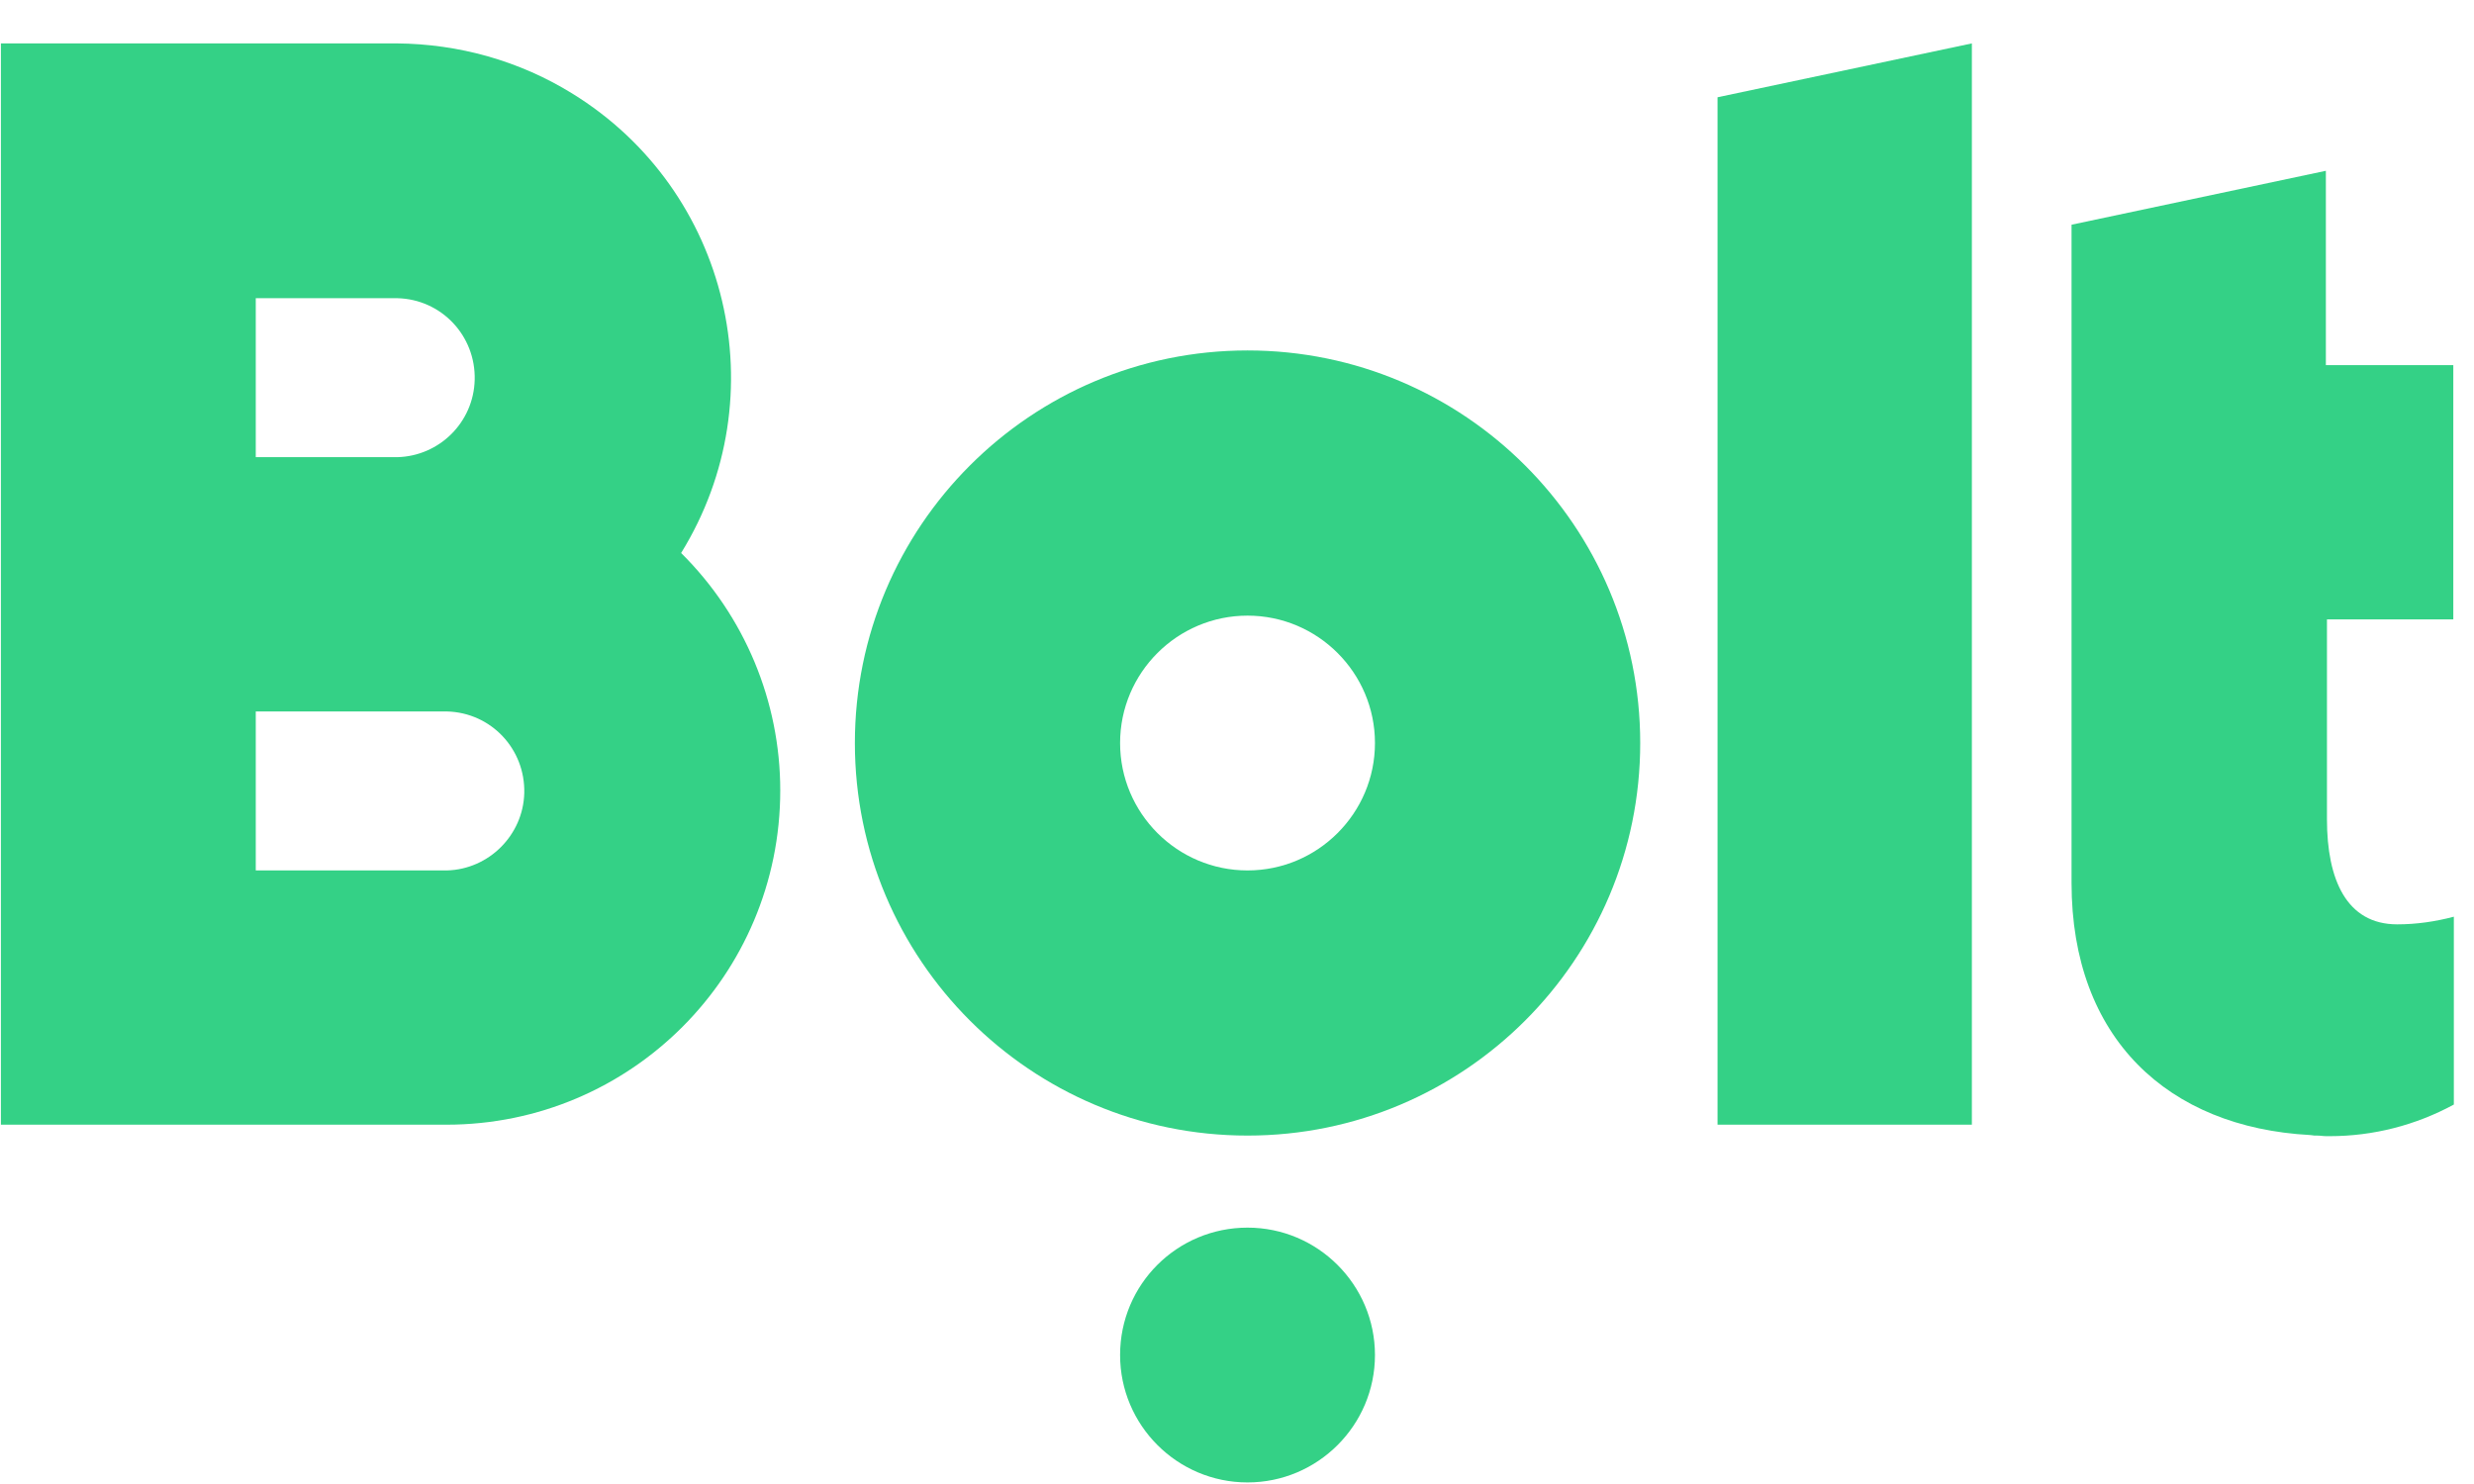
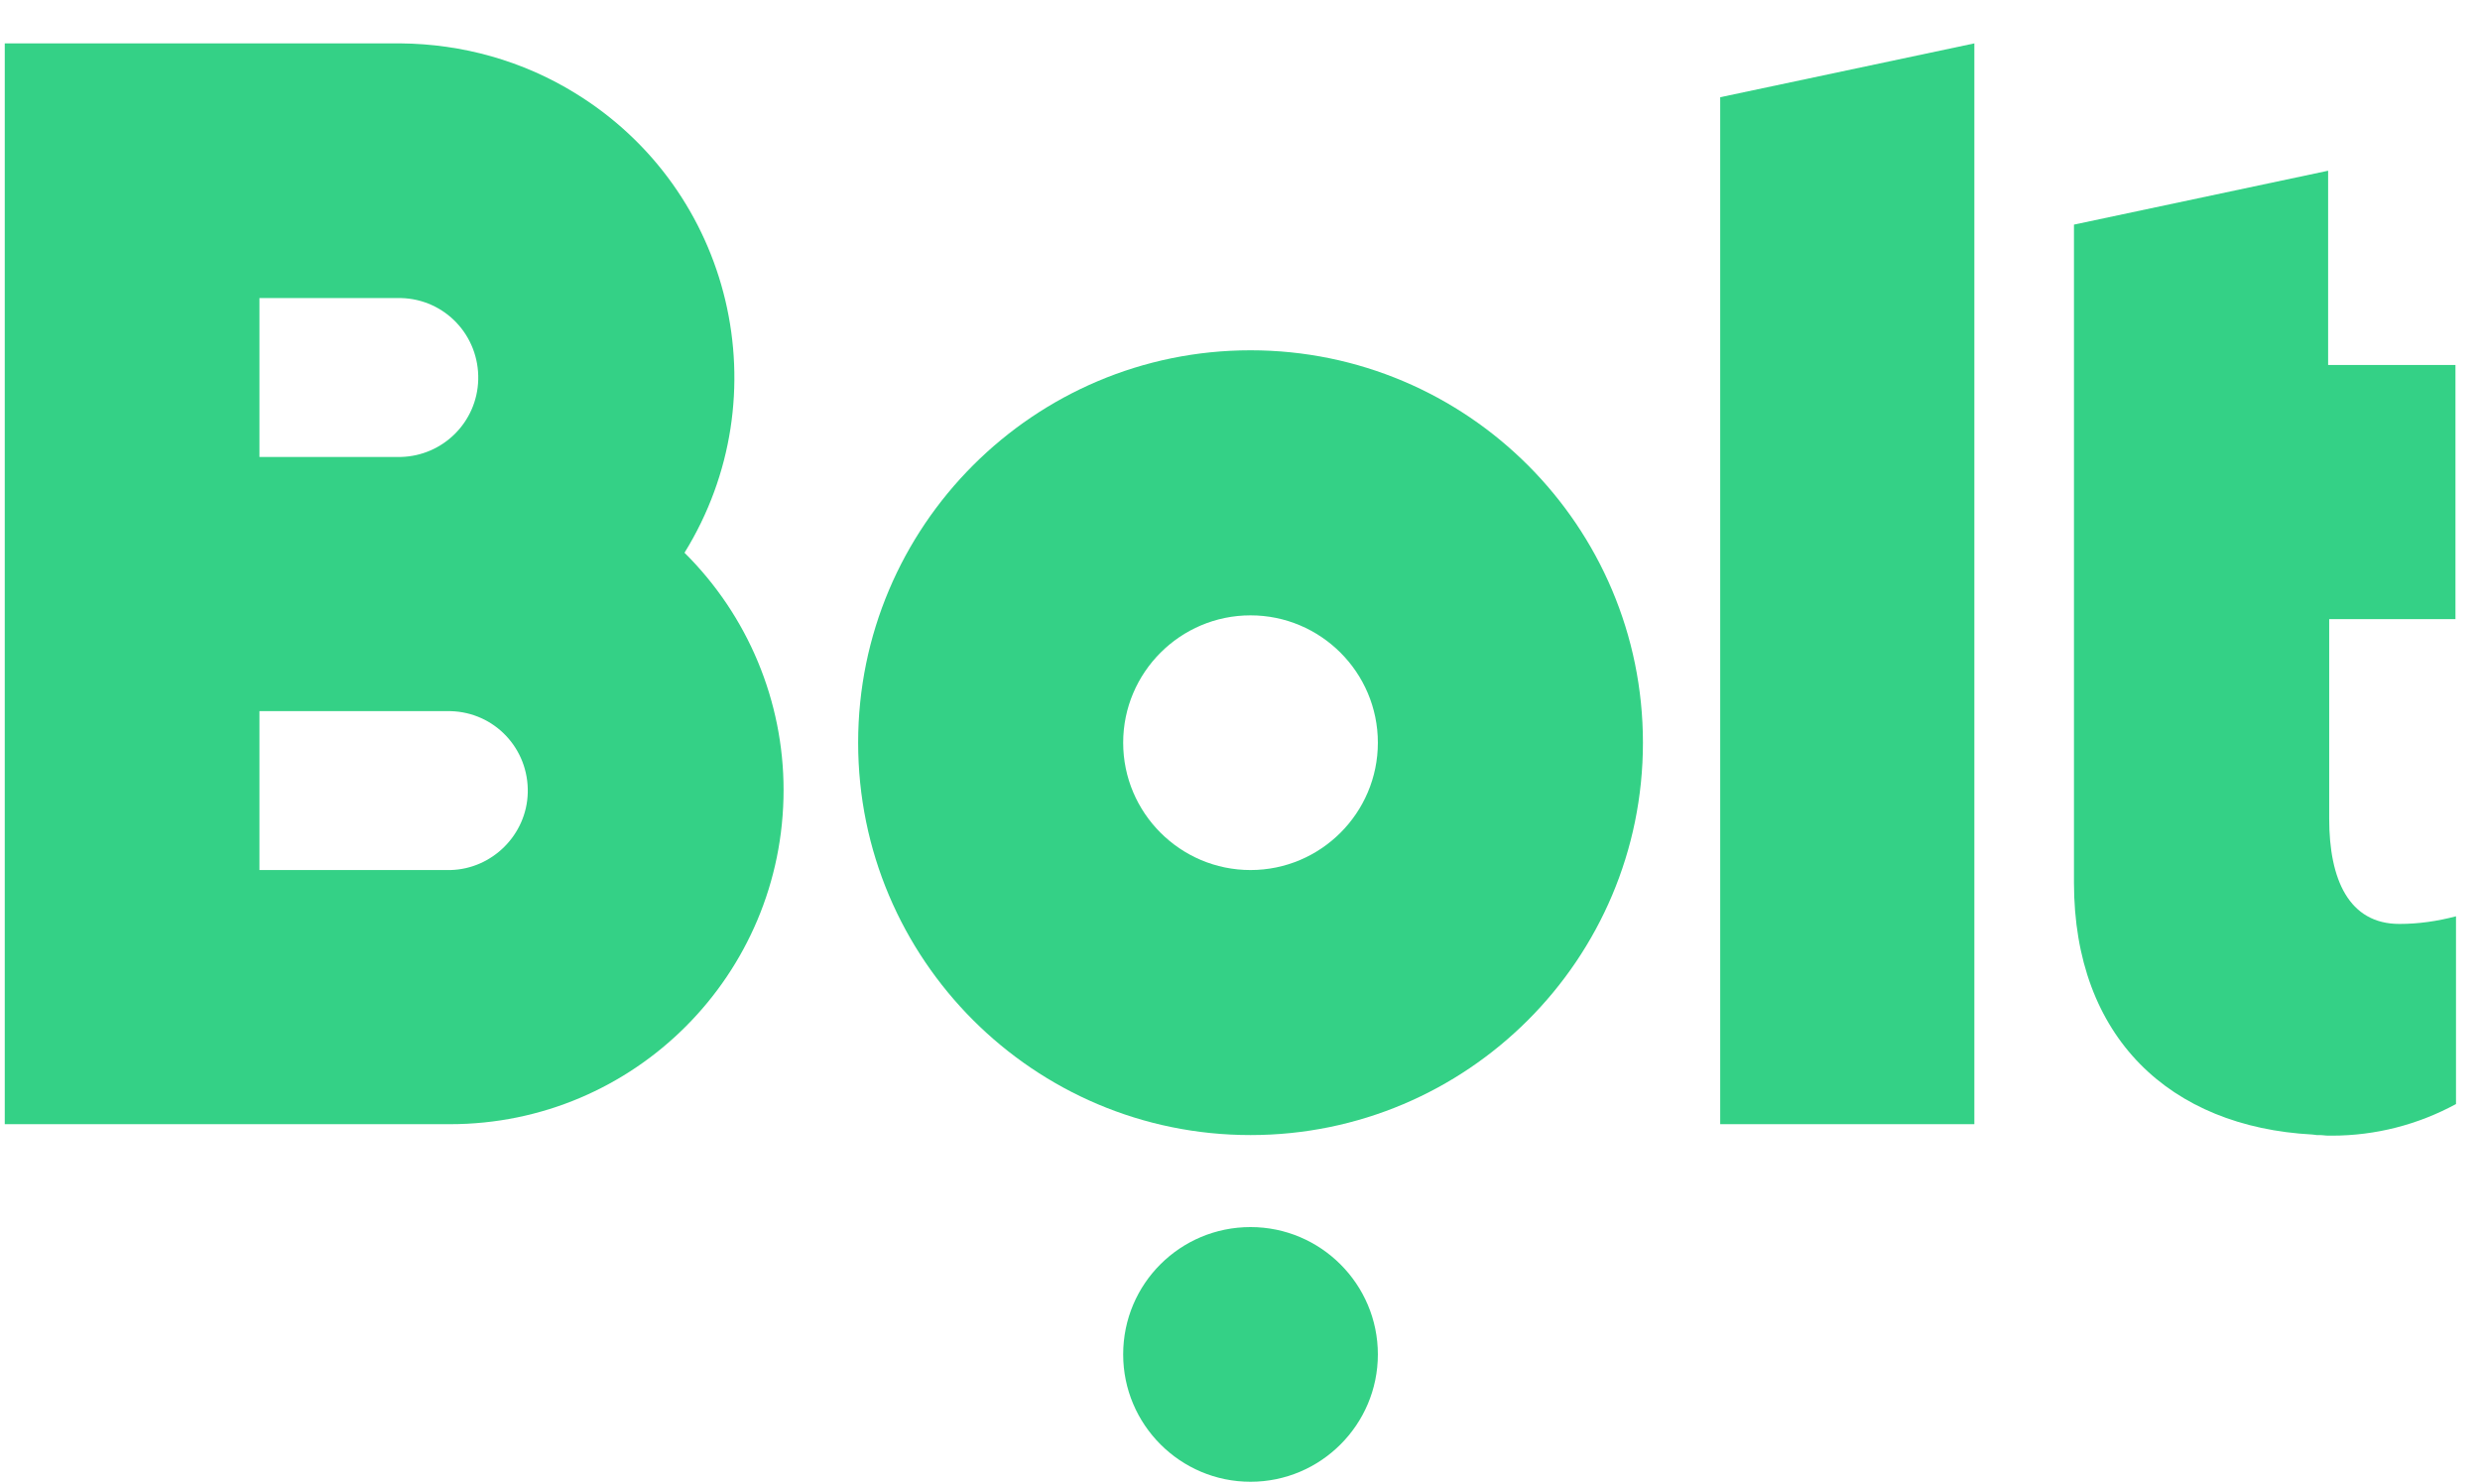
- <svg xmlns="http://www.w3.org/2000/svg" width="55" height="33" viewBox="0 0 55 33" fill="none">
+ <svg xmlns="http://www.w3.org/2000/svg" width="107" height="64" viewBox="0 0 55 33" fill="none">
  <path fill-rule="evenodd" clip-rule="evenodd" d="M43.837 0.965L38.183 2.163V25.01H43.837V0.965Z" fill="#34D186" />
  <path fill-rule="evenodd" clip-rule="evenodd" d="M27.734 19.356C26.172 19.356 24.901 18.085 24.901 16.523C24.901 14.961 26.172 13.69 27.734 13.69C29.296 13.69 30.567 14.961 30.567 16.523C30.567 18.085 29.296 19.356 27.734 19.356ZM27.734 7.793C22.915 7.793 19.005 11.704 19.005 16.523C19.005 21.342 22.915 25.252 27.734 25.252C32.553 25.252 36.464 21.342 36.464 16.523C36.464 11.704 32.553 7.793 27.734 7.793Z" fill="#34D186" />
  <path fill-rule="evenodd" clip-rule="evenodd" d="M27.734 27.299C29.296 27.299 30.567 28.57 30.567 30.132C30.567 31.694 29.296 32.965 27.734 32.965C26.172 32.965 24.901 31.694 24.901 30.132C24.901 28.558 26.172 27.299 27.734 27.299Z" fill="#34D186" />
  <path fill-rule="evenodd" clip-rule="evenodd" d="M9.936 19.356H5.686V15.821H9.936C10.917 15.845 11.68 16.656 11.655 17.637C11.631 18.569 10.868 19.332 9.936 19.356ZM5.686 6.631H8.834C9.815 6.655 10.578 7.467 10.553 8.447C10.529 9.392 9.767 10.142 8.834 10.166H5.686V6.631ZM15.142 12.297C17.297 8.81 16.22 4.234 12.721 2.079C11.546 1.352 10.202 0.977 8.822 0.965H0.02V25.01H9.924C14.028 25.01 17.346 21.681 17.346 17.576C17.346 15.603 16.559 13.702 15.142 12.297Z" fill="#34D186" />
  <path fill-rule="evenodd" clip-rule="evenodd" d="M54.54 13.774V8.12H51.707V3.798L46.053 4.997V19.634C46.053 23.085 48.196 25.071 51.356 25.24C51.392 25.24 51.428 25.252 51.453 25.252H51.513C51.586 25.252 51.646 25.265 51.719 25.265H51.791C52.76 25.265 53.705 25.022 54.552 24.562V20.385C54.14 20.494 53.717 20.555 53.293 20.555C52.167 20.555 51.731 19.562 51.731 18.218V13.774H54.54Z" fill="#34D186" />
</svg>
